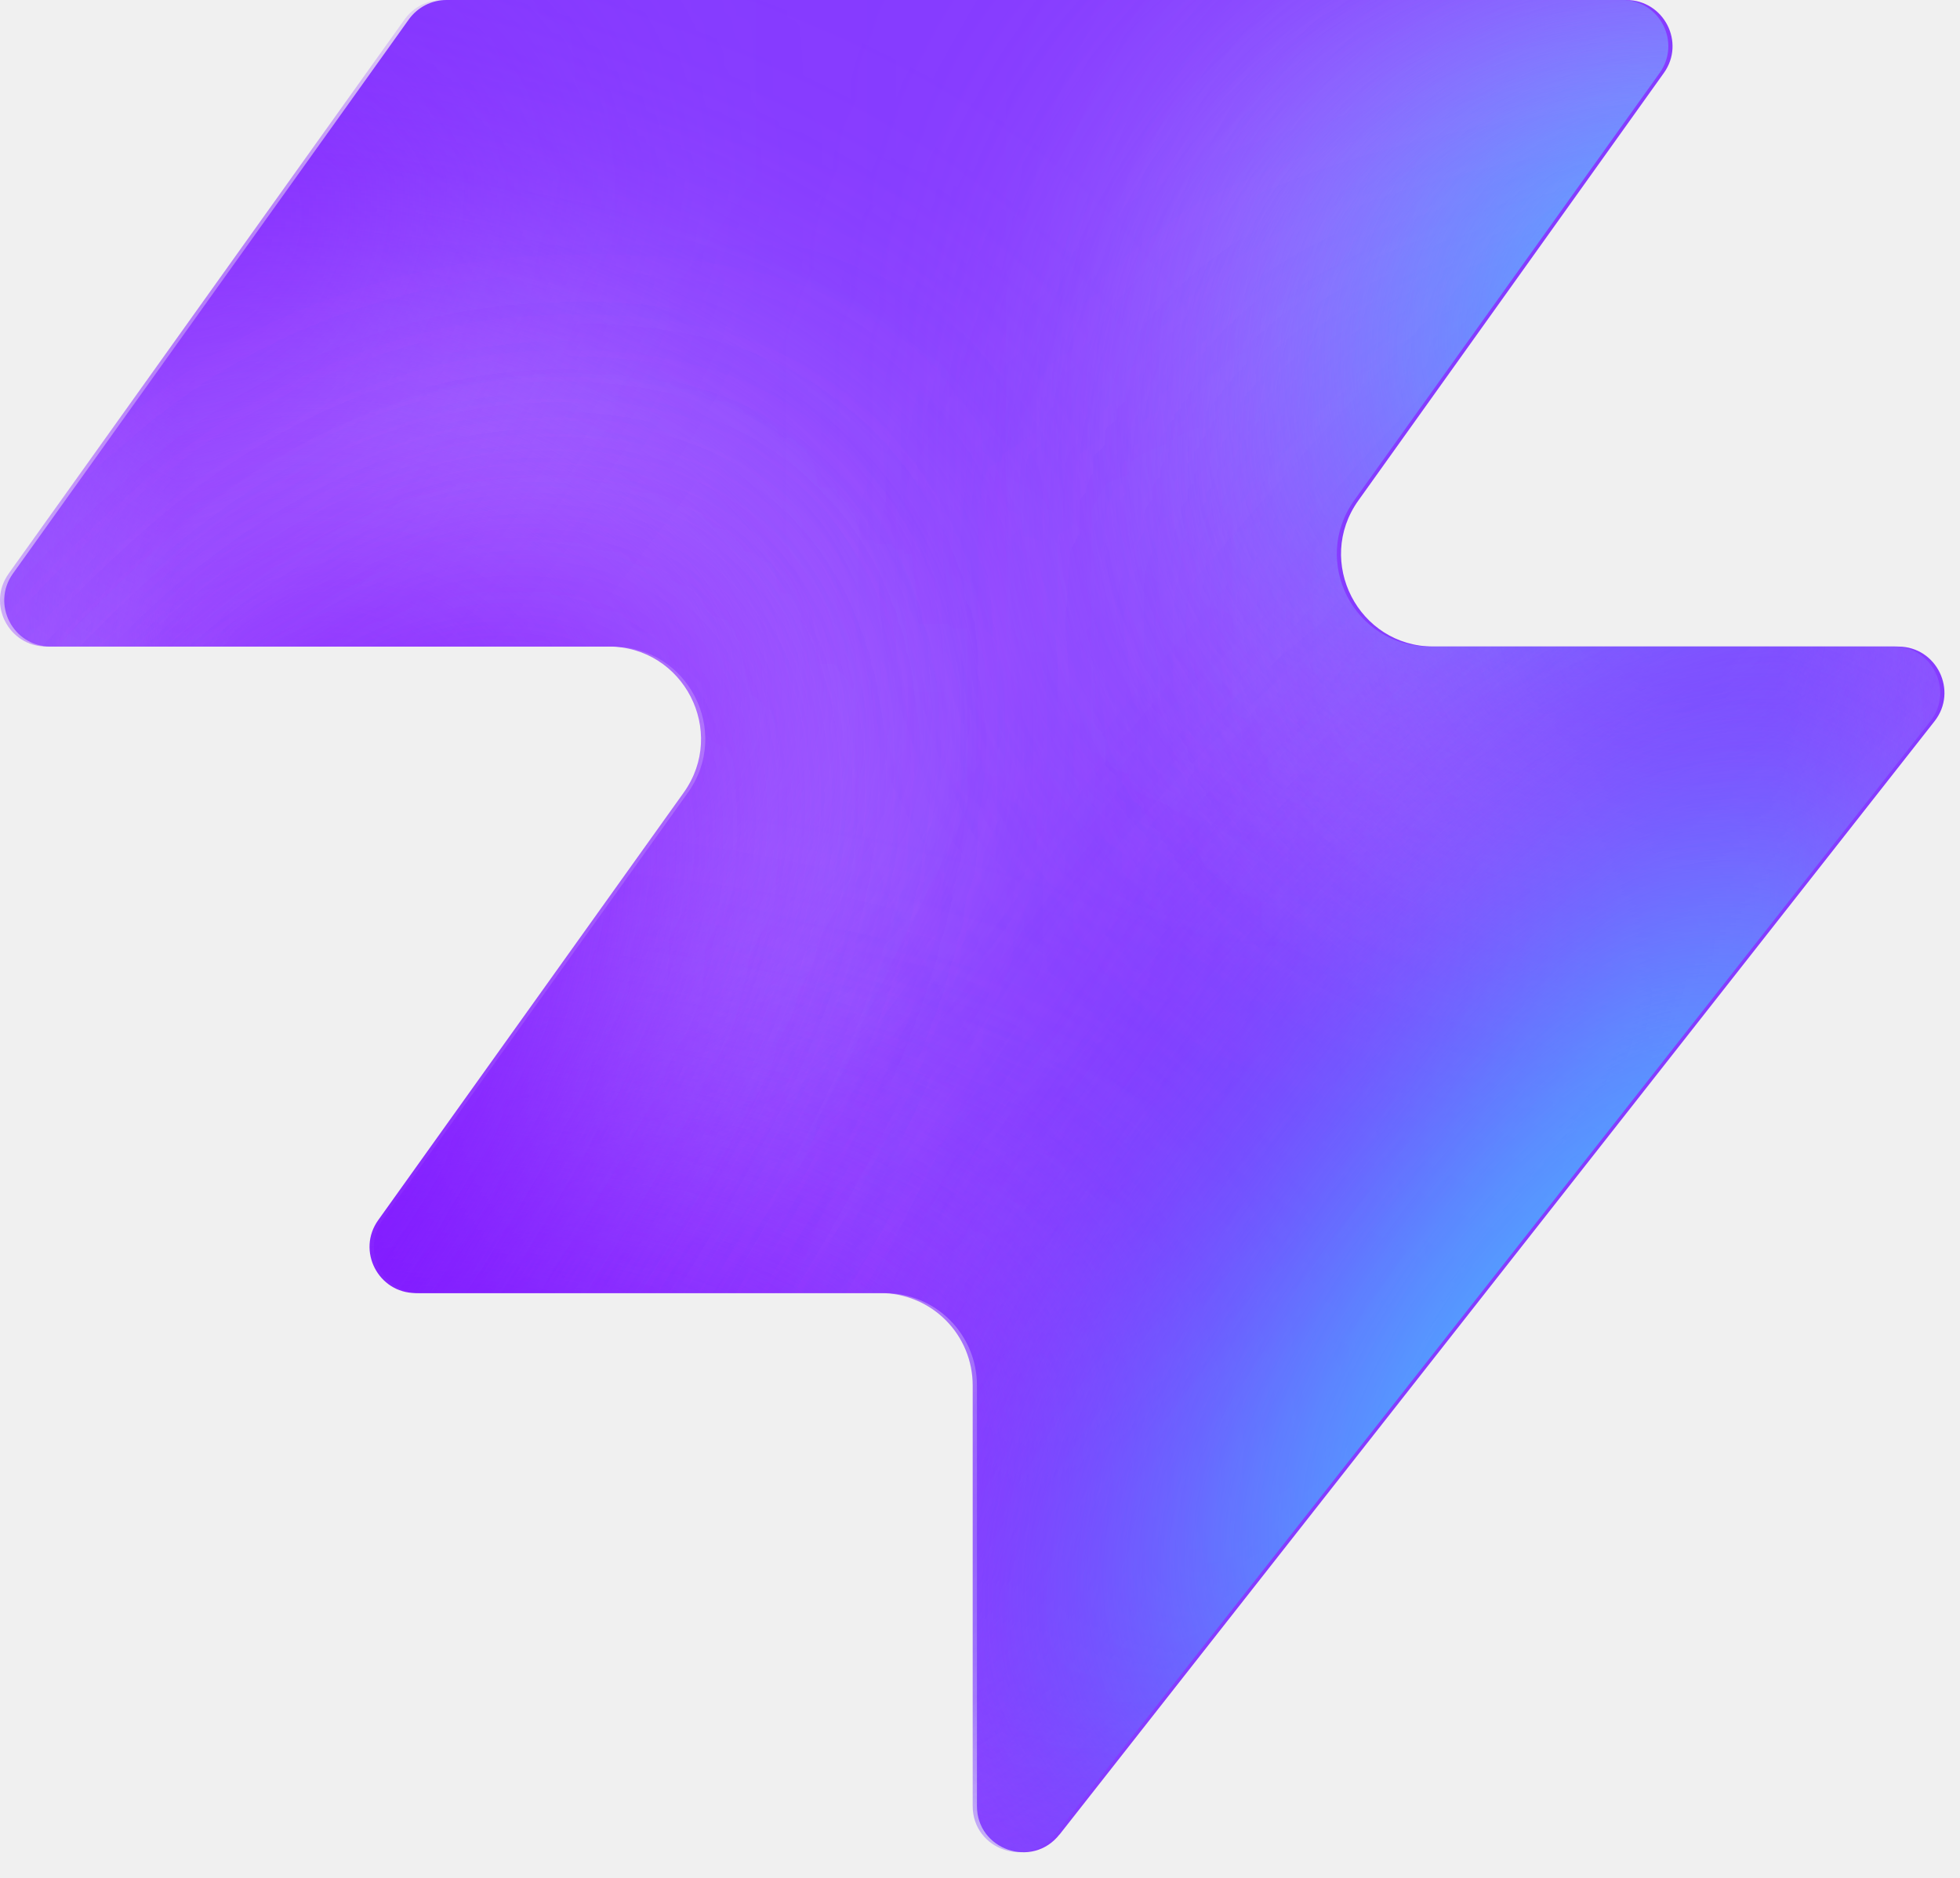
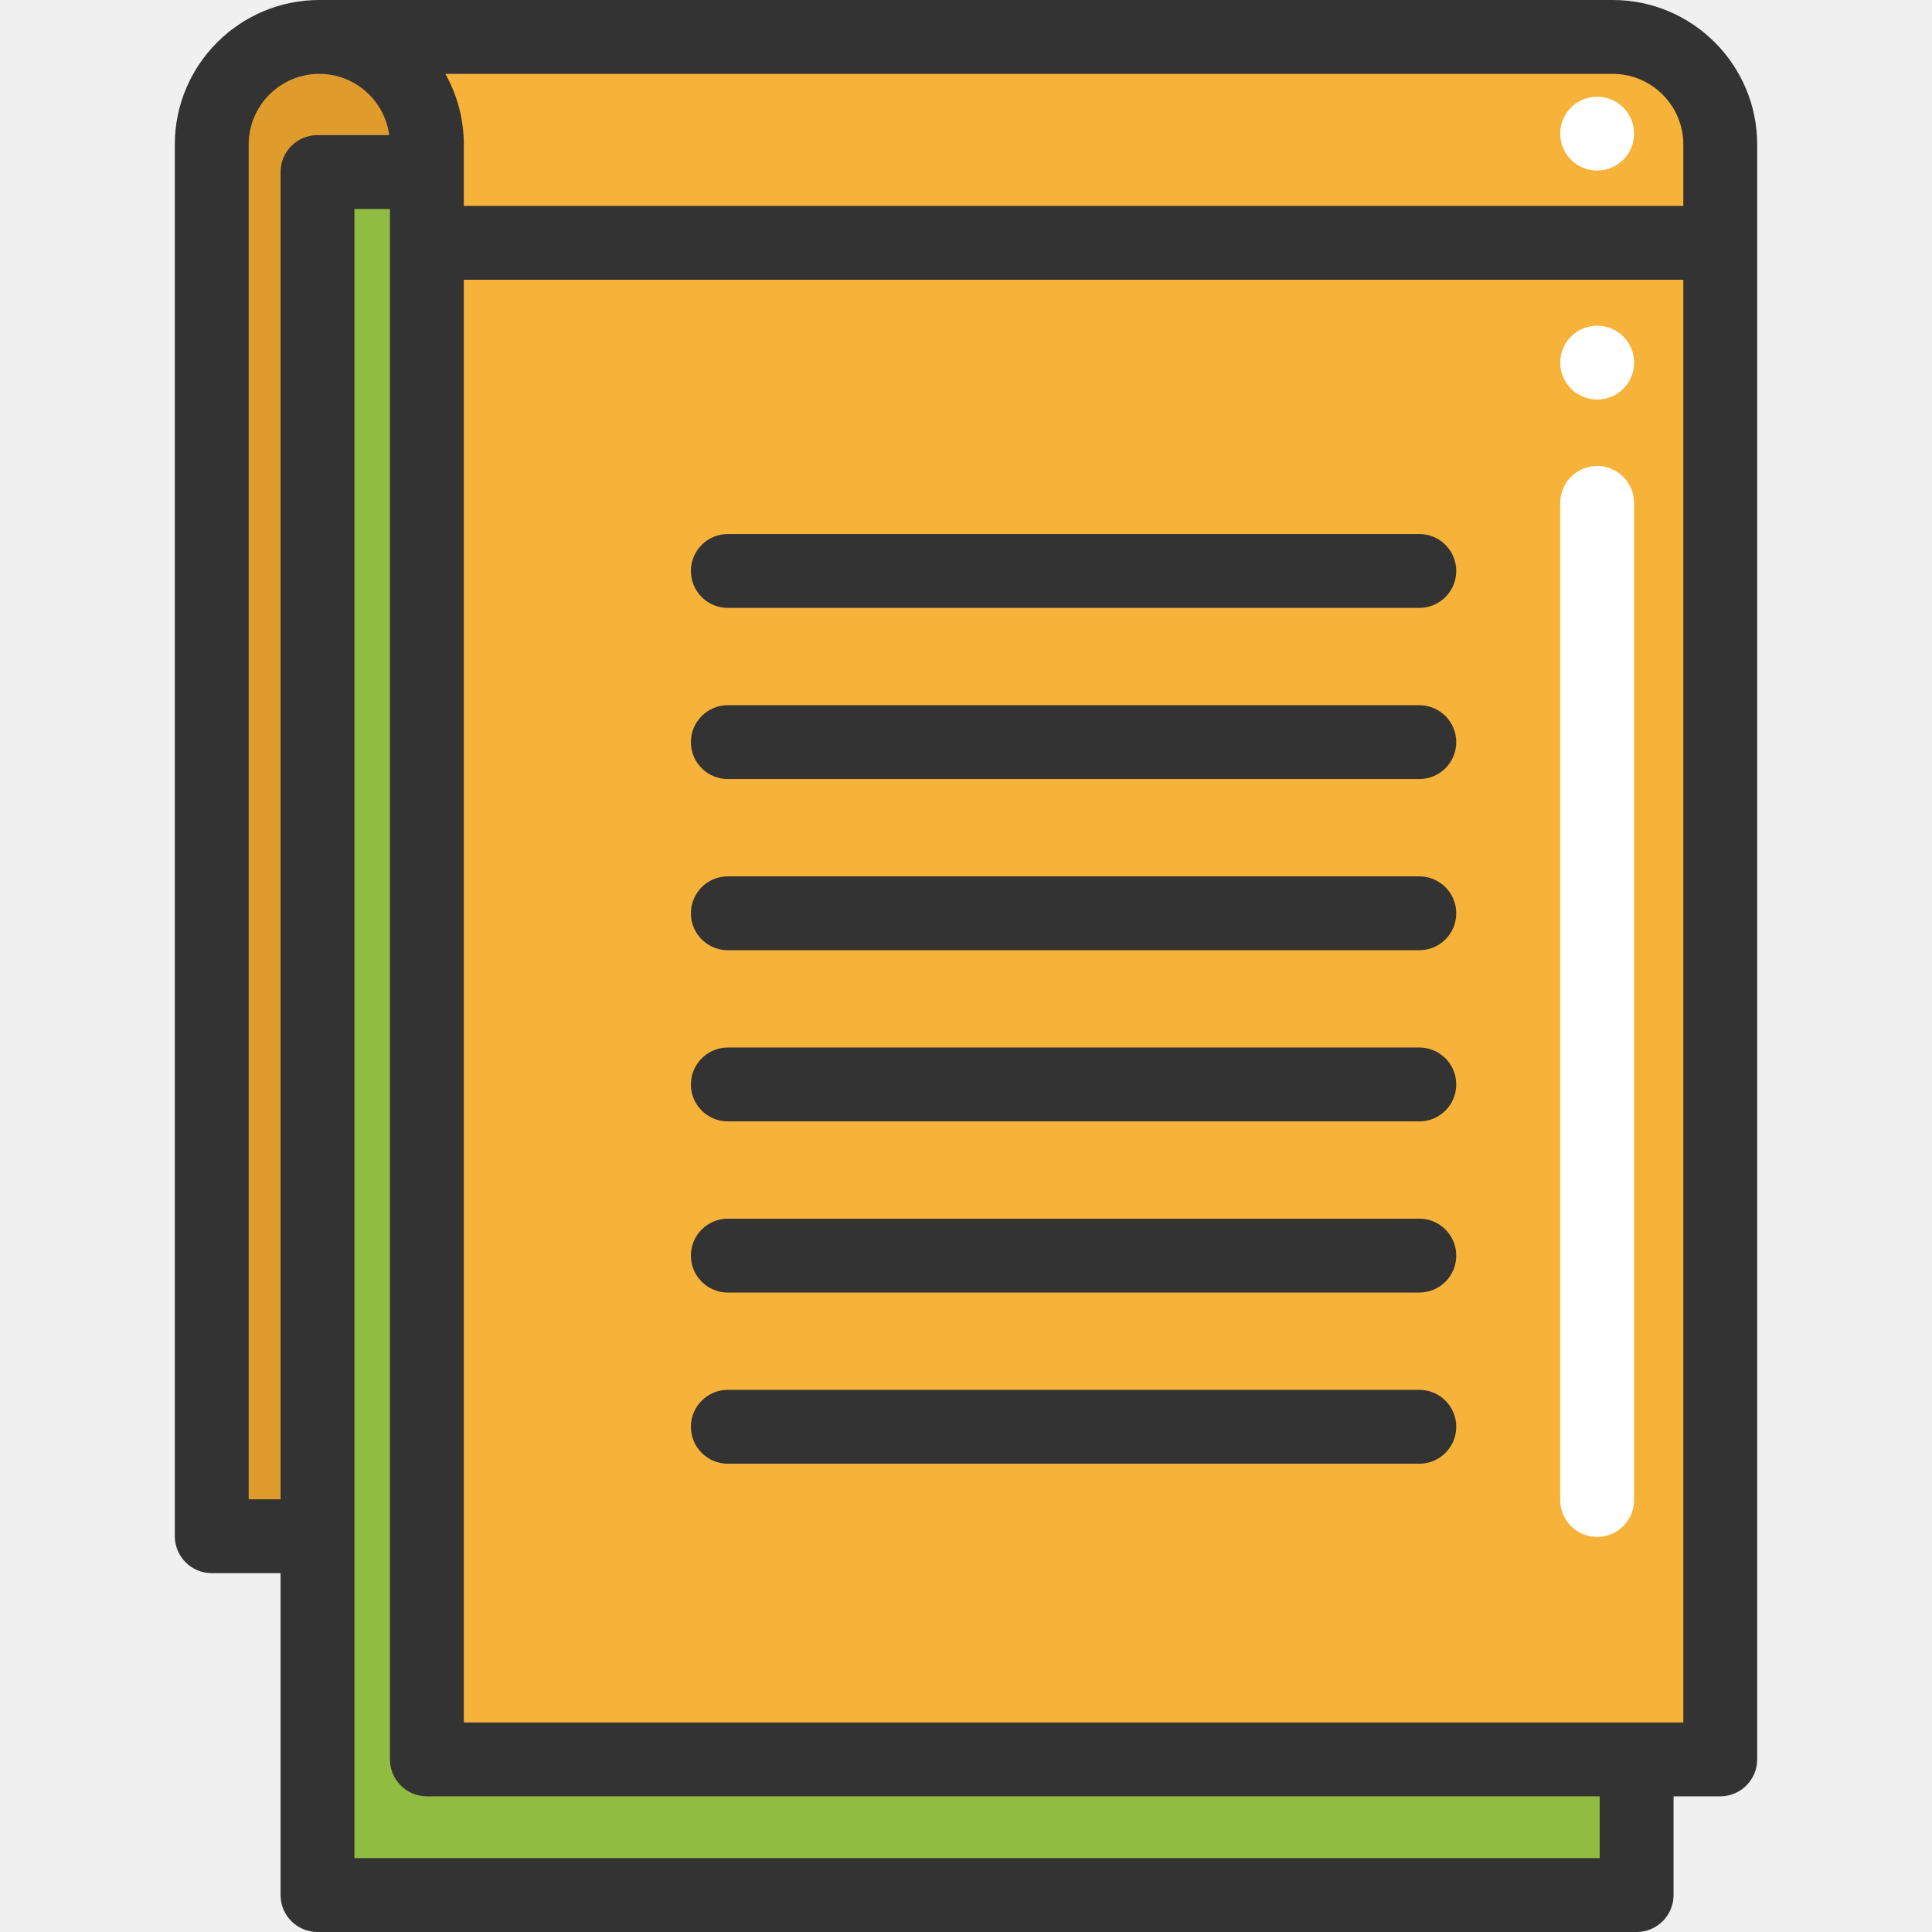
- <svg xmlns="http://www.w3.org/2000/svg" width="48" height="46" fill="none" viewBox="0 0 48 46">
-   <path fill="#863bff" d="M25.946 44.938c-.664.845-2.021.375-2.021-.698V33.937a2.26 2.26 0 0 0-2.262-2.262H10.287c-.92 0-1.456-1.04-.92-1.788l7.48-10.471c1.07-1.497 0-3.578-1.842-3.578H1.237c-.92 0-1.456-1.04-.92-1.788L10.013.474c.214-.297.556-.474.92-.474h28.894c.92 0 1.456 1.04.92 1.788l-7.48 10.471c-1.07 1.498 0 3.579 1.842 3.579h11.377c.943 0 1.473 1.088.89 1.83L25.947 44.94z" style="fill:#863bff;fill:color(display-p3 .525 .23 1);fill-opacity:1" />
-   <mask id="a" width="48" height="46" x="0" y="0" maskUnits="userSpaceOnUse" style="mask-type:alpha">
-     <path fill="#000" d="M25.842 44.938c-.664.844-2.021.375-2.021-.698V33.937a2.26 2.26 0 0 0-2.262-2.262H10.183c-.92 0-1.456-1.04-.92-1.788l7.48-10.471c1.07-1.498 0-3.579-1.842-3.579H1.133c-.92 0-1.456-1.04-.92-1.787L9.91.473c.214-.297.556-.474.92-.474h28.894c.92 0 1.456 1.04.92 1.788l-7.48 10.471c-1.07 1.498 0 3.578 1.842 3.578h11.377c.943 0 1.473 1.088.89 1.832L25.843 44.94z" style="fill:#000;fill-opacity:1" />
-   </mask>
-   <g mask="url(#a)">
-     <g filter="url(#b)">
-       <ellipse cx="5.508" cy="14.704" fill="#ede6ff" rx="5.508" ry="14.704" style="fill:#ede6ff;fill:color(display-p3 .927 .903 1);fill-opacity:1" transform="matrix(.00324 1 1 -.00324 -4.47 31.516)" />
-     </g>
-     <g filter="url(#c)">
-       <ellipse cx="10.399" cy="29.851" fill="#ede6ff" rx="10.399" ry="29.851" style="fill:#ede6ff;fill:color(display-p3 .927 .903 1);fill-opacity:1" transform="matrix(.00324 1 1 -.00324 -39.328 7.883)" />
-     </g>
-     <g filter="url(#d)">
-       <ellipse cx="5.508" cy="30.487" fill="#7e14ff" rx="5.508" ry="30.487" style="fill:#7e14ff;fill:color(display-p3 .492 .077 1);fill-opacity:1" transform="rotate(89.814 -25.913 -14.639)scale(1 -1)" />
-     </g>
-     <g filter="url(#e)">
-       <ellipse cx="5.508" cy="30.599" fill="#7e14ff" rx="5.508" ry="30.599" style="fill:#7e14ff;fill:color(display-p3 .492 .077 1);fill-opacity:1" transform="rotate(89.814 -32.644 -3.334)scale(1 -1)" />
-     </g>
-     <g filter="url(#f)">
-       <ellipse cx="5.508" cy="30.599" fill="#7e14ff" rx="5.508" ry="30.599" style="fill:#7e14ff;fill:color(display-p3 .492 .077 1);fill-opacity:1" transform="matrix(.00324 1 1 -.00324 -34.34 30.47)" />
-     </g>
-     <g filter="url(#g)">
-       <ellipse cx="14.072" cy="22.078" fill="#ede6ff" rx="14.072" ry="22.078" style="fill:#ede6ff;fill:color(display-p3 .927 .903 1);fill-opacity:1" transform="rotate(93.35 24.506 48.493)scale(-1 1)" />
-     </g>
-     <g filter="url(#h)">
-       <ellipse cx="3.47" cy="21.501" fill="#7e14ff" rx="3.47" ry="21.501" style="fill:#7e14ff;fill:color(display-p3 .492 .077 1);fill-opacity:1" transform="rotate(89.009 28.708 47.59)scale(-1 1)" />
-     </g>
-     <g filter="url(#i)">
-       <ellipse cx="3.47" cy="21.501" fill="#7e14ff" rx="3.47" ry="21.501" style="fill:#7e14ff;fill:color(display-p3 .492 .077 1);fill-opacity:1" transform="rotate(89.009 28.708 47.59)scale(-1 1)" />
-     </g>
-     <g filter="url(#j)">
-       <ellipse cx=".387" cy="8.972" fill="#7e14ff" rx="4.407" ry="29.108" style="fill:#7e14ff;fill:color(display-p3 .492 .077 1);fill-opacity:1" transform="rotate(39.51 .387 8.972)" />
-     </g>
-     <g filter="url(#k)">
-       <ellipse cx="47.523" cy="-6.092" fill="#7e14ff" rx="4.407" ry="29.108" style="fill:#7e14ff;fill:color(display-p3 .492 .077 1);fill-opacity:1" transform="rotate(37.892 47.523 -6.092)" />
-     </g>
-     <g filter="url(#l)">
-       <ellipse cx="41.412" cy="6.333" fill="#47bfff" rx="5.971" ry="9.665" style="fill:#47bfff;fill:color(display-p3 .28 .748 1);fill-opacity:1" transform="rotate(37.892 41.412 6.333)" />
-     </g>
-     <g filter="url(#m)">
-       <ellipse cx="-1.879" cy="38.332" fill="#7e14ff" rx="4.407" ry="29.108" style="fill:#7e14ff;fill:color(display-p3 .492 .077 1);fill-opacity:1" transform="rotate(37.892 -1.88 38.332)" />
-     </g>
-     <g filter="url(#n)">
-       <ellipse cx="-1.879" cy="38.332" fill="#7e14ff" rx="4.407" ry="29.108" style="fill:#7e14ff;fill:color(display-p3 .492 .077 1);fill-opacity:1" transform="rotate(37.892 -1.88 38.332)" />
-     </g>
-     <g filter="url(#o)">
-       <ellipse cx="35.651" cy="29.907" fill="#7e14ff" rx="4.407" ry="29.108" style="fill:#7e14ff;fill:color(display-p3 .492 .077 1);fill-opacity:1" transform="rotate(37.892 35.651 29.907)" />
-     </g>
-     <g filter="url(#p)">
-       <ellipse cx="38.418" cy="32.4" fill="#47bfff" rx="5.971" ry="15.297" style="fill:#47bfff;fill:color(display-p3 .28 .748 1);fill-opacity:1" transform="rotate(37.892 38.418 32.4)" />
-     </g>
+ <svg xmlns="http://www.w3.org/2000/svg" height="800px" width="800px" version="1.1" id="Layer_1" viewBox="0 0 511.999 511.999" xml:space="preserve">
+   <polygon style="fill:#90BC42;" points="433.724,466.251 433.724,502.216 84.143,502.216 84.143,407.111 84.143,45.59 113.126,45.59   113.126,64.355 113.126,407.111 113.126,466.251 " />
+   <polygon style="fill:#F7B239;" points="455.882,64.355 455.882,466.251 433.724,466.251 113.126,466.251 113.126,407.111   113.126,64.355 " />
+   <path style="fill:#E09B2D;" d="M113.126,38.295v7.295H84.143v361.522h-28.03V38.295c0-7.882,3.184-15.007,8.352-20.161  c5.155-5.155,12.293-8.352,20.161-8.352C100.363,9.782,113.126,22.544,113.126,38.295z" />
+   <path style="fill:#F7B239;" d="M113.126,38.295c0-15.751-12.762-28.513-28.5-28.513h342.757c15.738,0,28.5,12.762,28.5,28.513v26.06  H113.126V45.59V38.295z" />
+   <g>
+     <path style="fill:#FFFFFF;" d="M423.259,407.304c-5.405,0-9.787-4.382-9.787-9.787V133.278c0-5.405,4.382-9.787,9.787-9.787   s9.787,4.382,9.787,9.787v264.239C433.046,402.922,428.664,407.304,423.259,407.304z" />
+     <circle style="fill:#FFFFFF;" cx="423.272" cy="96.096" r="9.787" />
+     <circle style="fill:#FFFFFF;" cx="423.259" cy="35.416" r="9.787" />
  </g>
-   <defs>
-     <filter id="b" width="60.045" height="41.654" x="-19.77" y="16.149" color-interpolation-filters="sRGB" filterUnits="userSpaceOnUse">
-       <feFlood flood-opacity="0" result="BackgroundImageFix" />
-       <feBlend in="SourceGraphic" in2="BackgroundImageFix" result="shape" />
-       <feGaussianBlur result="effect1_foregroundBlur_2002_17158" stdDeviation="7.659" />
-     </filter>
-     <filter id="c" width="90.34" height="51.437" x="-54.613" y="-7.533" color-interpolation-filters="sRGB" filterUnits="userSpaceOnUse">
-       <feFlood flood-opacity="0" result="BackgroundImageFix" />
-       <feBlend in="SourceGraphic" in2="BackgroundImageFix" result="shape" />
-       <feGaussianBlur result="effect1_foregroundBlur_2002_17158" stdDeviation="7.659" />
-     </filter>
-     <filter id="d" width="79.355" height="29.4" x="-49.64" y="2.03" color-interpolation-filters="sRGB" filterUnits="userSpaceOnUse">
-       <feFlood flood-opacity="0" result="BackgroundImageFix" />
-       <feBlend in="SourceGraphic" in2="BackgroundImageFix" result="shape" />
-       <feGaussianBlur result="effect1_foregroundBlur_2002_17158" stdDeviation="4.596" />
-     </filter>
-     <filter id="e" width="79.579" height="29.4" x="-45.045" y="20.029" color-interpolation-filters="sRGB" filterUnits="userSpaceOnUse">
-       <feFlood flood-opacity="0" result="BackgroundImageFix" />
-       <feBlend in="SourceGraphic" in2="BackgroundImageFix" result="shape" />
-       <feGaussianBlur result="effect1_foregroundBlur_2002_17158" stdDeviation="4.596" />
-     </filter>
-     <filter id="f" width="79.579" height="29.4" x="-43.513" y="21.178" color-interpolation-filters="sRGB" filterUnits="userSpaceOnUse">
-       <feFlood flood-opacity="0" result="BackgroundImageFix" />
-       <feBlend in="SourceGraphic" in2="BackgroundImageFix" result="shape" />
-       <feGaussianBlur result="effect1_foregroundBlur_2002_17158" stdDeviation="4.596" />
-     </filter>
-     <filter id="g" width="74.749" height="58.852" x="15.756" y="-17.901" color-interpolation-filters="sRGB" filterUnits="userSpaceOnUse">
-       <feFlood flood-opacity="0" result="BackgroundImageFix" />
-       <feBlend in="SourceGraphic" in2="BackgroundImageFix" result="shape" />
-       <feGaussianBlur result="effect1_foregroundBlur_2002_17158" stdDeviation="7.659" />
-     </filter>
-     <filter id="h" width="61.377" height="25.362" x="23.548" y="2.284" color-interpolation-filters="sRGB" filterUnits="userSpaceOnUse">
-       <feFlood flood-opacity="0" result="BackgroundImageFix" />
-       <feBlend in="SourceGraphic" in2="BackgroundImageFix" result="shape" />
-       <feGaussianBlur result="effect1_foregroundBlur_2002_17158" stdDeviation="4.596" />
-     </filter>
-     <filter id="i" width="61.377" height="25.362" x="23.548" y="2.284" color-interpolation-filters="sRGB" filterUnits="userSpaceOnUse">
-       <feFlood flood-opacity="0" result="BackgroundImageFix" />
-       <feBlend in="SourceGraphic" in2="BackgroundImageFix" result="shape" />
-       <feGaussianBlur result="effect1_foregroundBlur_2002_17158" stdDeviation="4.596" />
-     </filter>
-     <filter id="j" width="56.045" height="63.649" x="-27.636" y="-22.853" color-interpolation-filters="sRGB" filterUnits="userSpaceOnUse">
-       <feFlood flood-opacity="0" result="BackgroundImageFix" />
-       <feBlend in="SourceGraphic" in2="BackgroundImageFix" result="shape" />
-       <feGaussianBlur result="effect1_foregroundBlur_2002_17158" stdDeviation="4.596" />
-     </filter>
-     <filter id="k" width="54.814" height="64.646" x="20.116" y="-38.415" color-interpolation-filters="sRGB" filterUnits="userSpaceOnUse">
-       <feFlood flood-opacity="0" result="BackgroundImageFix" />
-       <feBlend in="SourceGraphic" in2="BackgroundImageFix" result="shape" />
-       <feGaussianBlur result="effect1_foregroundBlur_2002_17158" stdDeviation="4.596" />
-     </filter>
-     <filter id="l" width="33.541" height="35.313" x="24.641" y="-11.323" color-interpolation-filters="sRGB" filterUnits="userSpaceOnUse">
-       <feFlood flood-opacity="0" result="BackgroundImageFix" />
-       <feBlend in="SourceGraphic" in2="BackgroundImageFix" result="shape" />
-       <feGaussianBlur result="effect1_foregroundBlur_2002_17158" stdDeviation="4.596" />
-     </filter>
-     <filter id="m" width="54.814" height="64.646" x="-29.286" y="6.009" color-interpolation-filters="sRGB" filterUnits="userSpaceOnUse">
-       <feFlood flood-opacity="0" result="BackgroundImageFix" />
-       <feBlend in="SourceGraphic" in2="BackgroundImageFix" result="shape" />
-       <feGaussianBlur result="effect1_foregroundBlur_2002_17158" stdDeviation="4.596" />
-     </filter>
-     <filter id="n" width="54.814" height="64.646" x="-29.286" y="6.009" color-interpolation-filters="sRGB" filterUnits="userSpaceOnUse">
-       <feFlood flood-opacity="0" result="BackgroundImageFix" />
-       <feBlend in="SourceGraphic" in2="BackgroundImageFix" result="shape" />
-       <feGaussianBlur result="effect1_foregroundBlur_2002_17158" stdDeviation="4.596" />
-     </filter>
-     <filter id="o" width="54.814" height="64.646" x="8.244" y="-2.416" color-interpolation-filters="sRGB" filterUnits="userSpaceOnUse">
-       <feFlood flood-opacity="0" result="BackgroundImageFix" />
-       <feBlend in="SourceGraphic" in2="BackgroundImageFix" result="shape" />
-       <feGaussianBlur result="effect1_foregroundBlur_2002_17158" stdDeviation="4.596" />
-     </filter>
-     <filter id="p" width="39.409" height="43.623" x="18.713" y="10.588" color-interpolation-filters="sRGB" filterUnits="userSpaceOnUse">
-       <feFlood flood-opacity="0" result="BackgroundImageFix" />
-       <feBlend in="SourceGraphic" in2="BackgroundImageFix" result="shape" />
-       <feGaussianBlur result="effect1_foregroundBlur_2002_17158" stdDeviation="4.596" />
-     </filter>
-   </defs>
+   <g>
+     <path style="fill:#333333;" d="M427.377,0H84.622C63.506,0,46.328,17.178,46.328,38.294v368.818c0,5.405,4.382,9.787,9.787,9.787   h18.237v85.313c0,5.405,4.382,9.787,9.787,9.787h349.58c5.405,0,9.787-4.382,9.787-9.787v-26.168h12.377   c5.405,0,9.787-4.382,9.787-9.787V38.294C465.671,17.178,448.492,0,427.377,0z M427.377,19.574   c10.322,0,18.719,8.397,18.719,18.719v16.274h-323.18V38.294c0-6.795-1.779-13.183-4.895-18.719   C118.022,19.574,427.377,19.574,427.377,19.574z M74.352,45.595v351.729h-8.45V38.294c0-10.322,8.397-18.719,18.719-18.719   c9.478,0,17.314,7.086,18.535,16.234H84.139C78.734,35.808,74.352,40.19,74.352,45.595z M423.932,492.426H93.926V55.382h9.416   v410.875c0,5.405,4.382,9.787,9.787,9.787h310.801v16.382H423.932z M122.918,456.471V74.142h323.18v382.329H122.918z" />
+     <path style="fill:#333333;" d="M376.134,141.524H192.88c-5.405,0-9.787,4.382-9.787,9.787c0,5.405,4.382,9.787,9.787,9.787h183.255   c5.405,0,9.787-4.382,9.787-9.787C385.922,145.906,381.54,141.524,376.134,141.524z" />
+     <path style="fill:#333333;" d="M376.134,186.884H192.88c-5.405,0-9.787,4.382-9.787,9.787s4.382,9.787,9.787,9.787h183.255   c5.405,0,9.787-4.382,9.787-9.787S381.54,186.884,376.134,186.884z" />
+     <path style="fill:#333333;" d="M376.134,277.603H192.88c-5.405,0-9.787,4.382-9.787,9.787c0,5.405,4.382,9.787,9.787,9.787h183.255   c5.405,0,9.787-4.382,9.787-9.787C385.922,281.985,381.54,277.603,376.134,277.603z" />
+     <path style="fill:#333333;" d="M376.134,322.963H192.88c-5.405,0-9.787,4.382-9.787,9.787c0,5.405,4.382,9.787,9.787,9.787h183.255   c5.405,0,9.787-4.382,9.787-9.787C385.922,327.345,381.54,322.963,376.134,322.963z" />
+     <path style="fill:#333333;" d="M376.134,368.323H192.88c-5.405,0-9.787,4.382-9.787,9.787c0,5.405,4.382,9.787,9.787,9.787h183.255   c5.405,0,9.787-4.382,9.787-9.787C385.922,372.705,381.54,368.323,376.134,368.323z" />
+     <path style="fill:#333333;" d="M376.134,232.243H192.88c-5.405,0-9.787,4.382-9.787,9.787s4.382,9.787,9.787,9.787h183.255   c5.405,0,9.787-4.382,9.787-9.787S381.54,232.243,376.134,232.243z" />
+   </g>
</svg>
